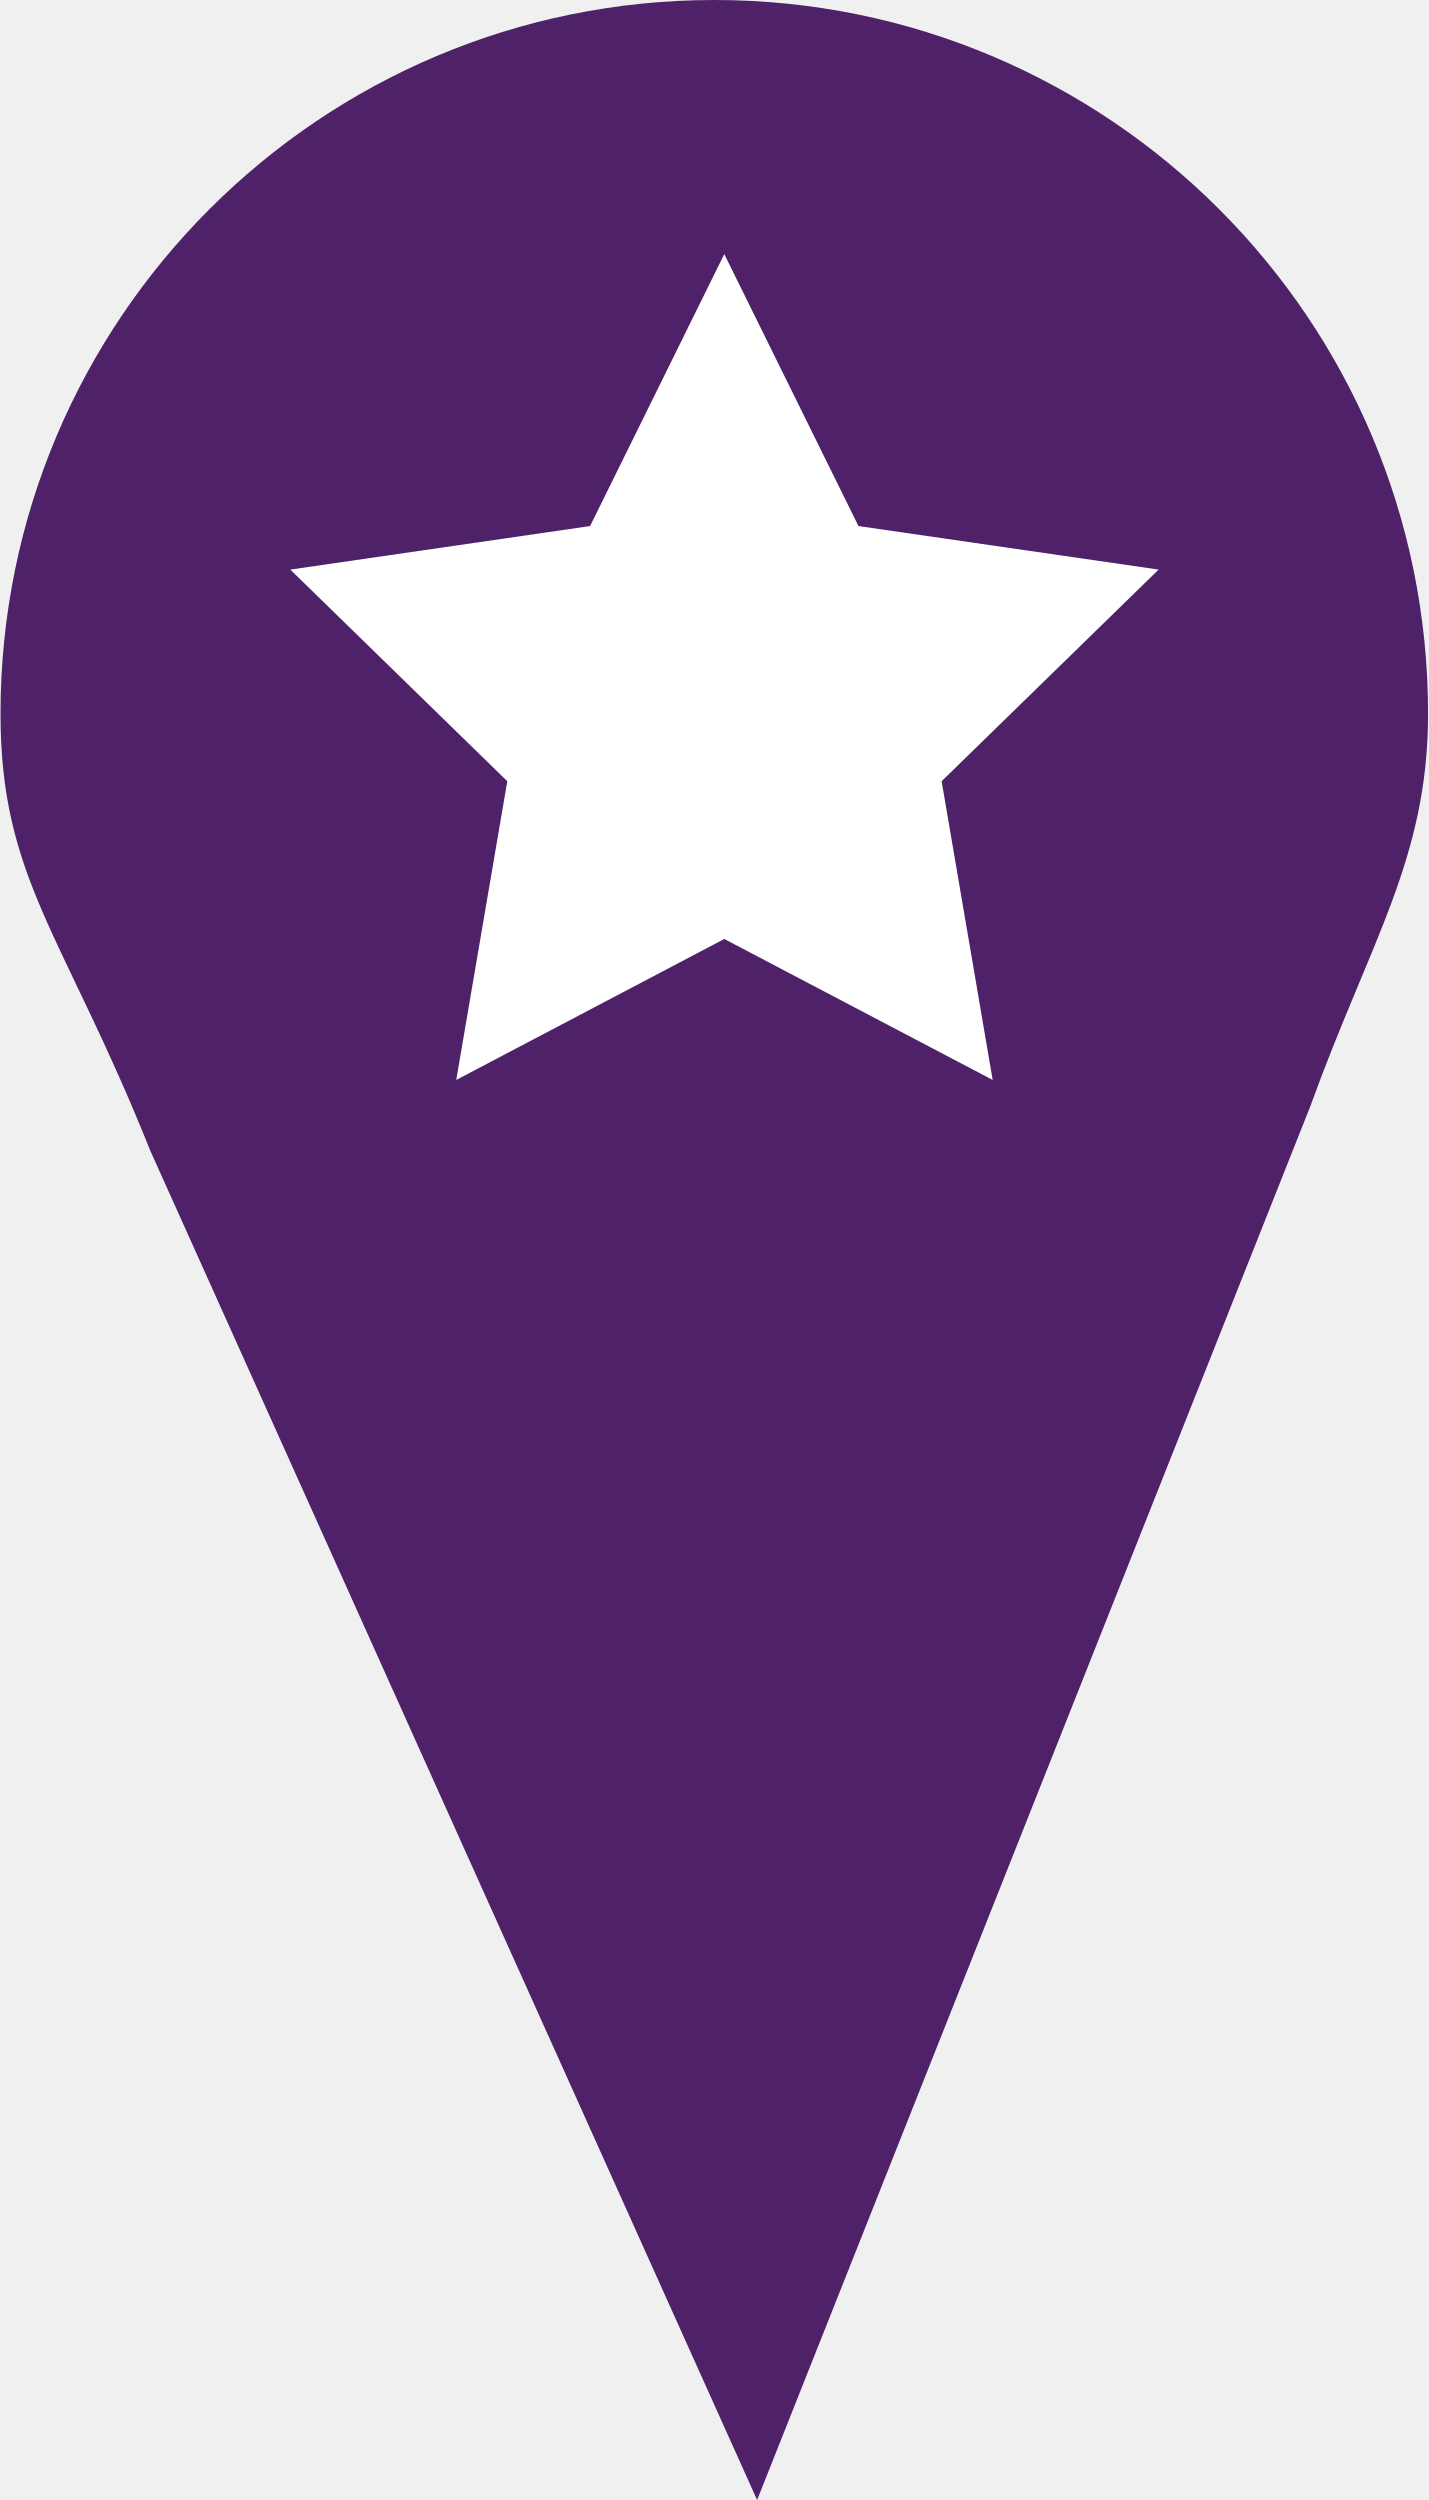
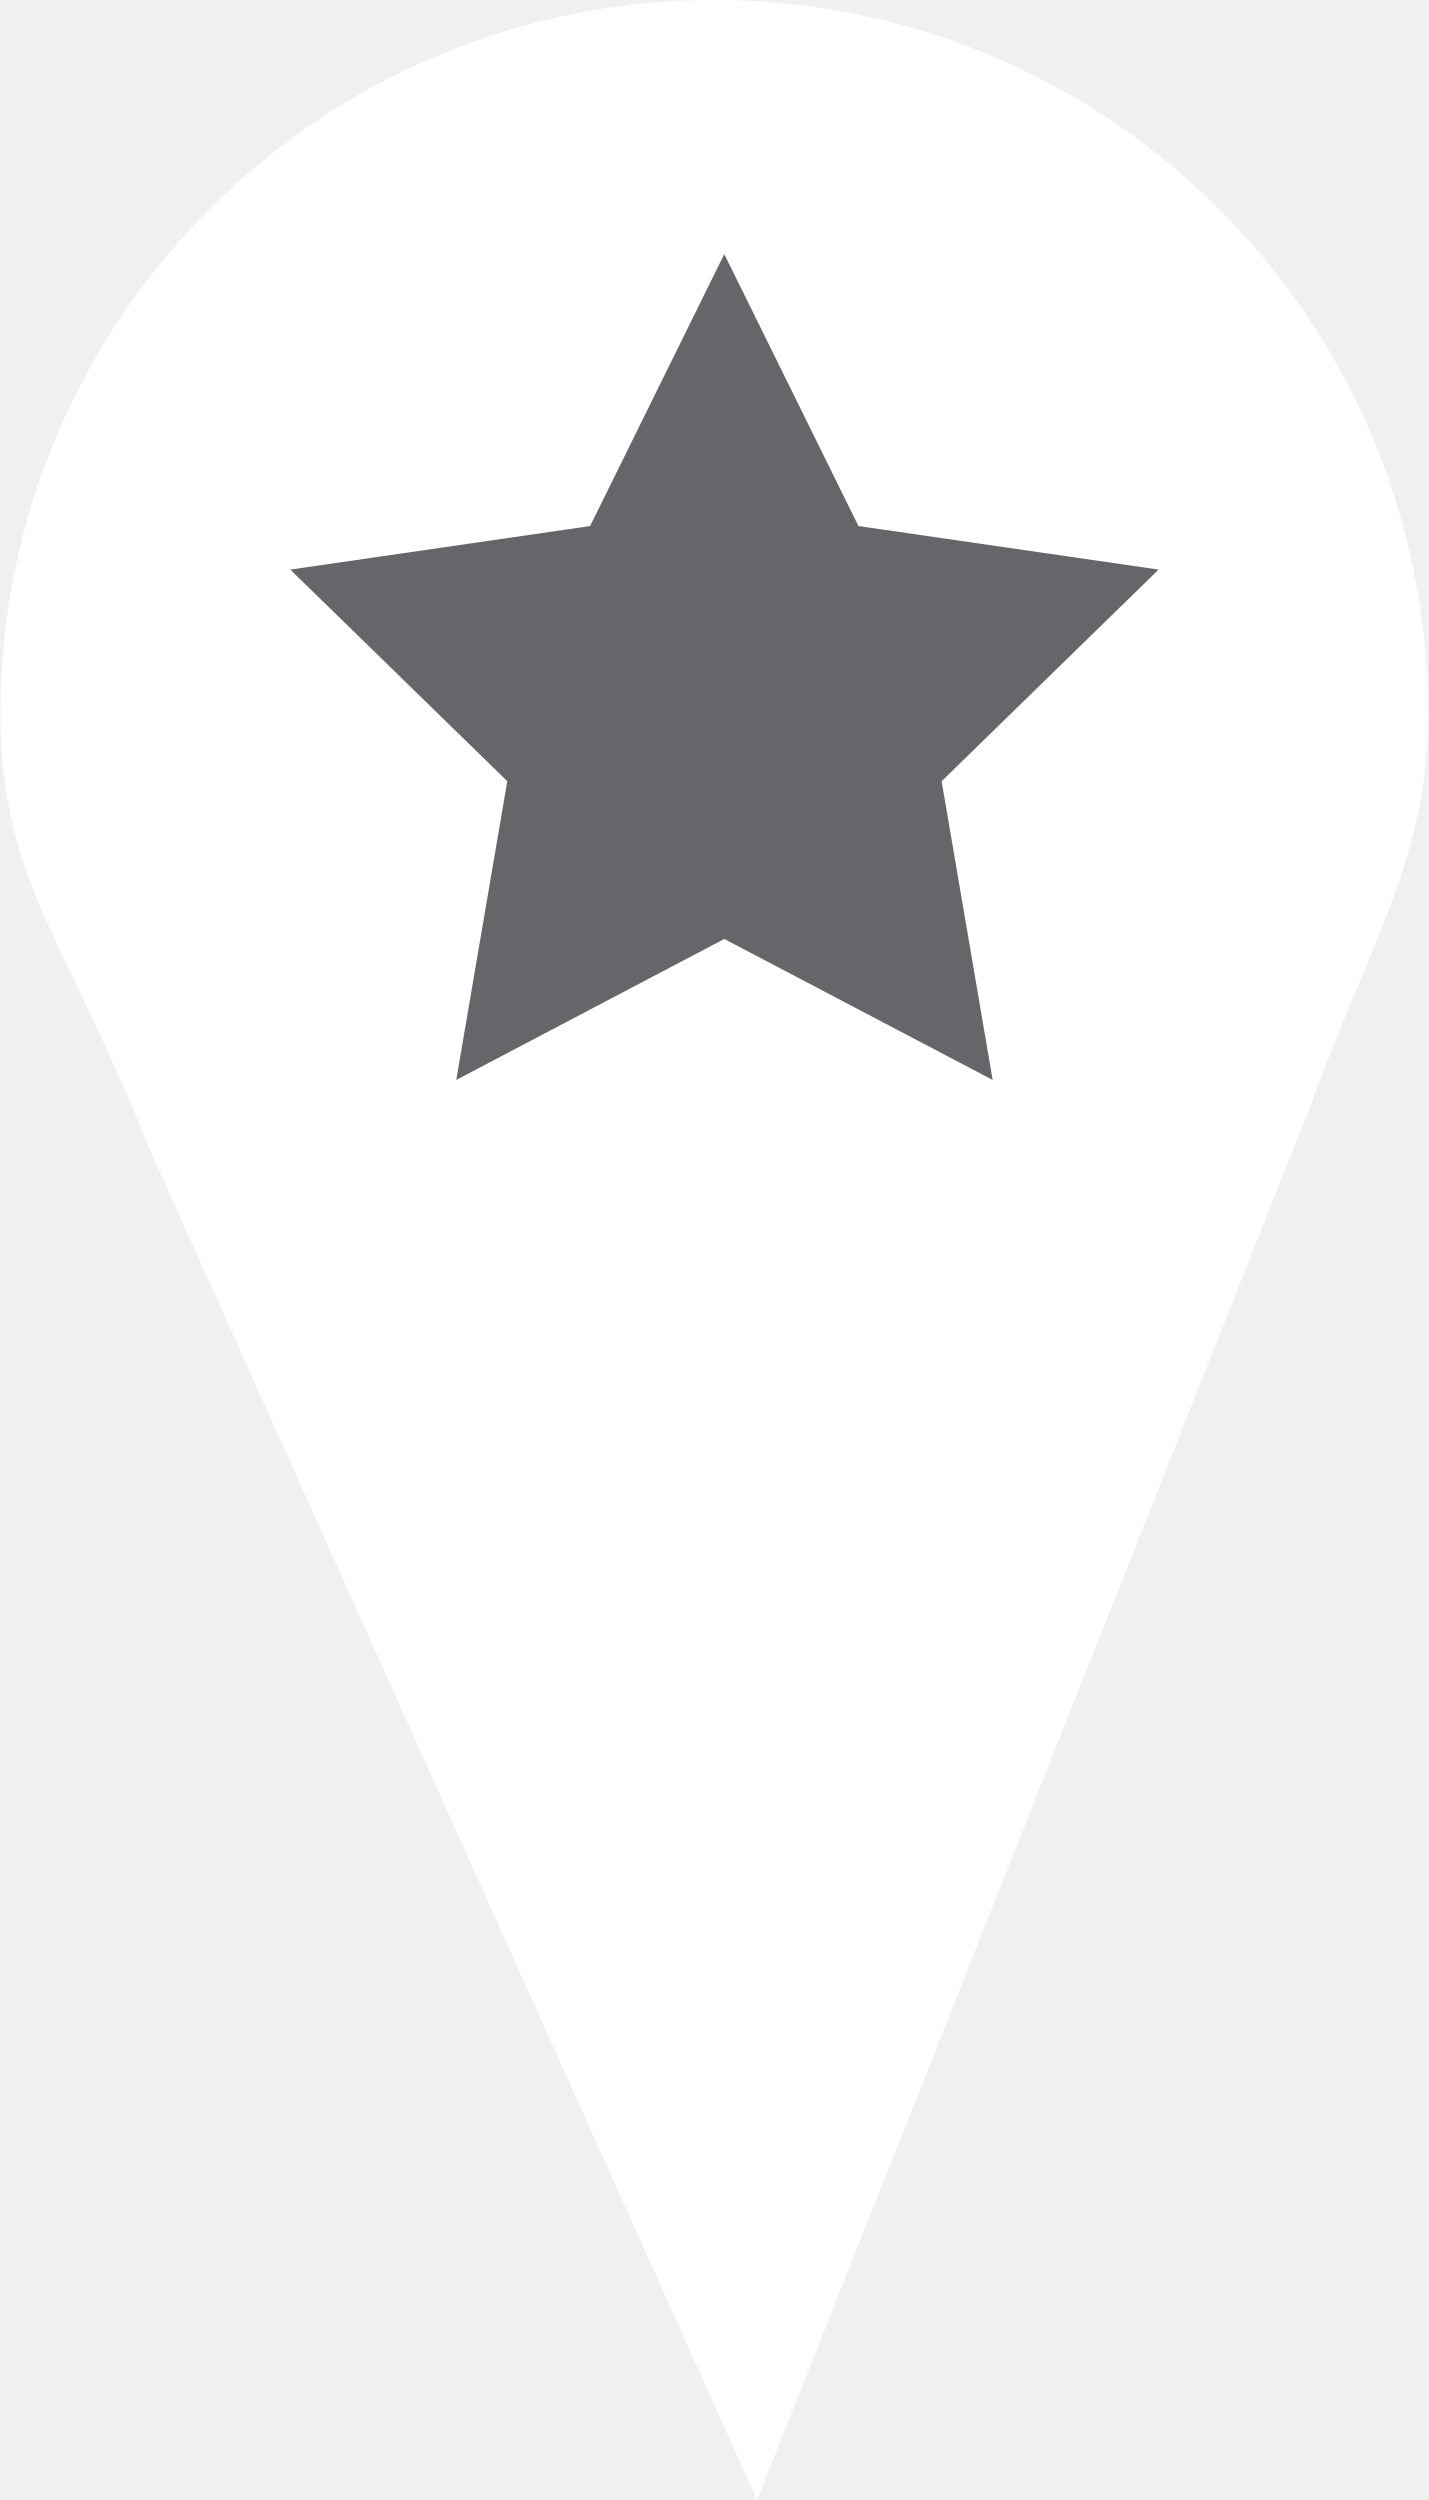
<svg xmlns="http://www.w3.org/2000/svg" width="32" height="56" viewBox="0 0 40 70.05">
-   <path d="M36.7,31c1.67-4.62,3.3-6.94,3.3-11A20,20,0,0,0,0,20c0,4.62,1.77,6.17,4.2,12.25l17,37.8Z" style="fill:#4f2169" />
-   <polygon points="20.28 7.12 24.04 14.74 32.45 15.96 26.37 21.89 27.8 30.26 20.28 26.31 12.77 30.26 14.2 21.89 8.12 15.96 16.52 14.74 20.28 7.12" style="fill:#fff" />
+   <path d="M36.7,31c1.67-4.62,3.3-6.94,3.3-11A20,20,0,0,0,0,20c0,4.62,1.77,6.17,4.2,12.25l17,37.8Z" style="fill:#fff" />
+   <polygon points="20.28 7.12 24.04 14.74 32.45 15.96 26.37 21.89 27.8 30.26 20.28 26.31 12.77 30.26 14.2 21.89 8.12 15.96 16.52 14.74 20.28 7.12" style="fill:#656669" />
</svg>
